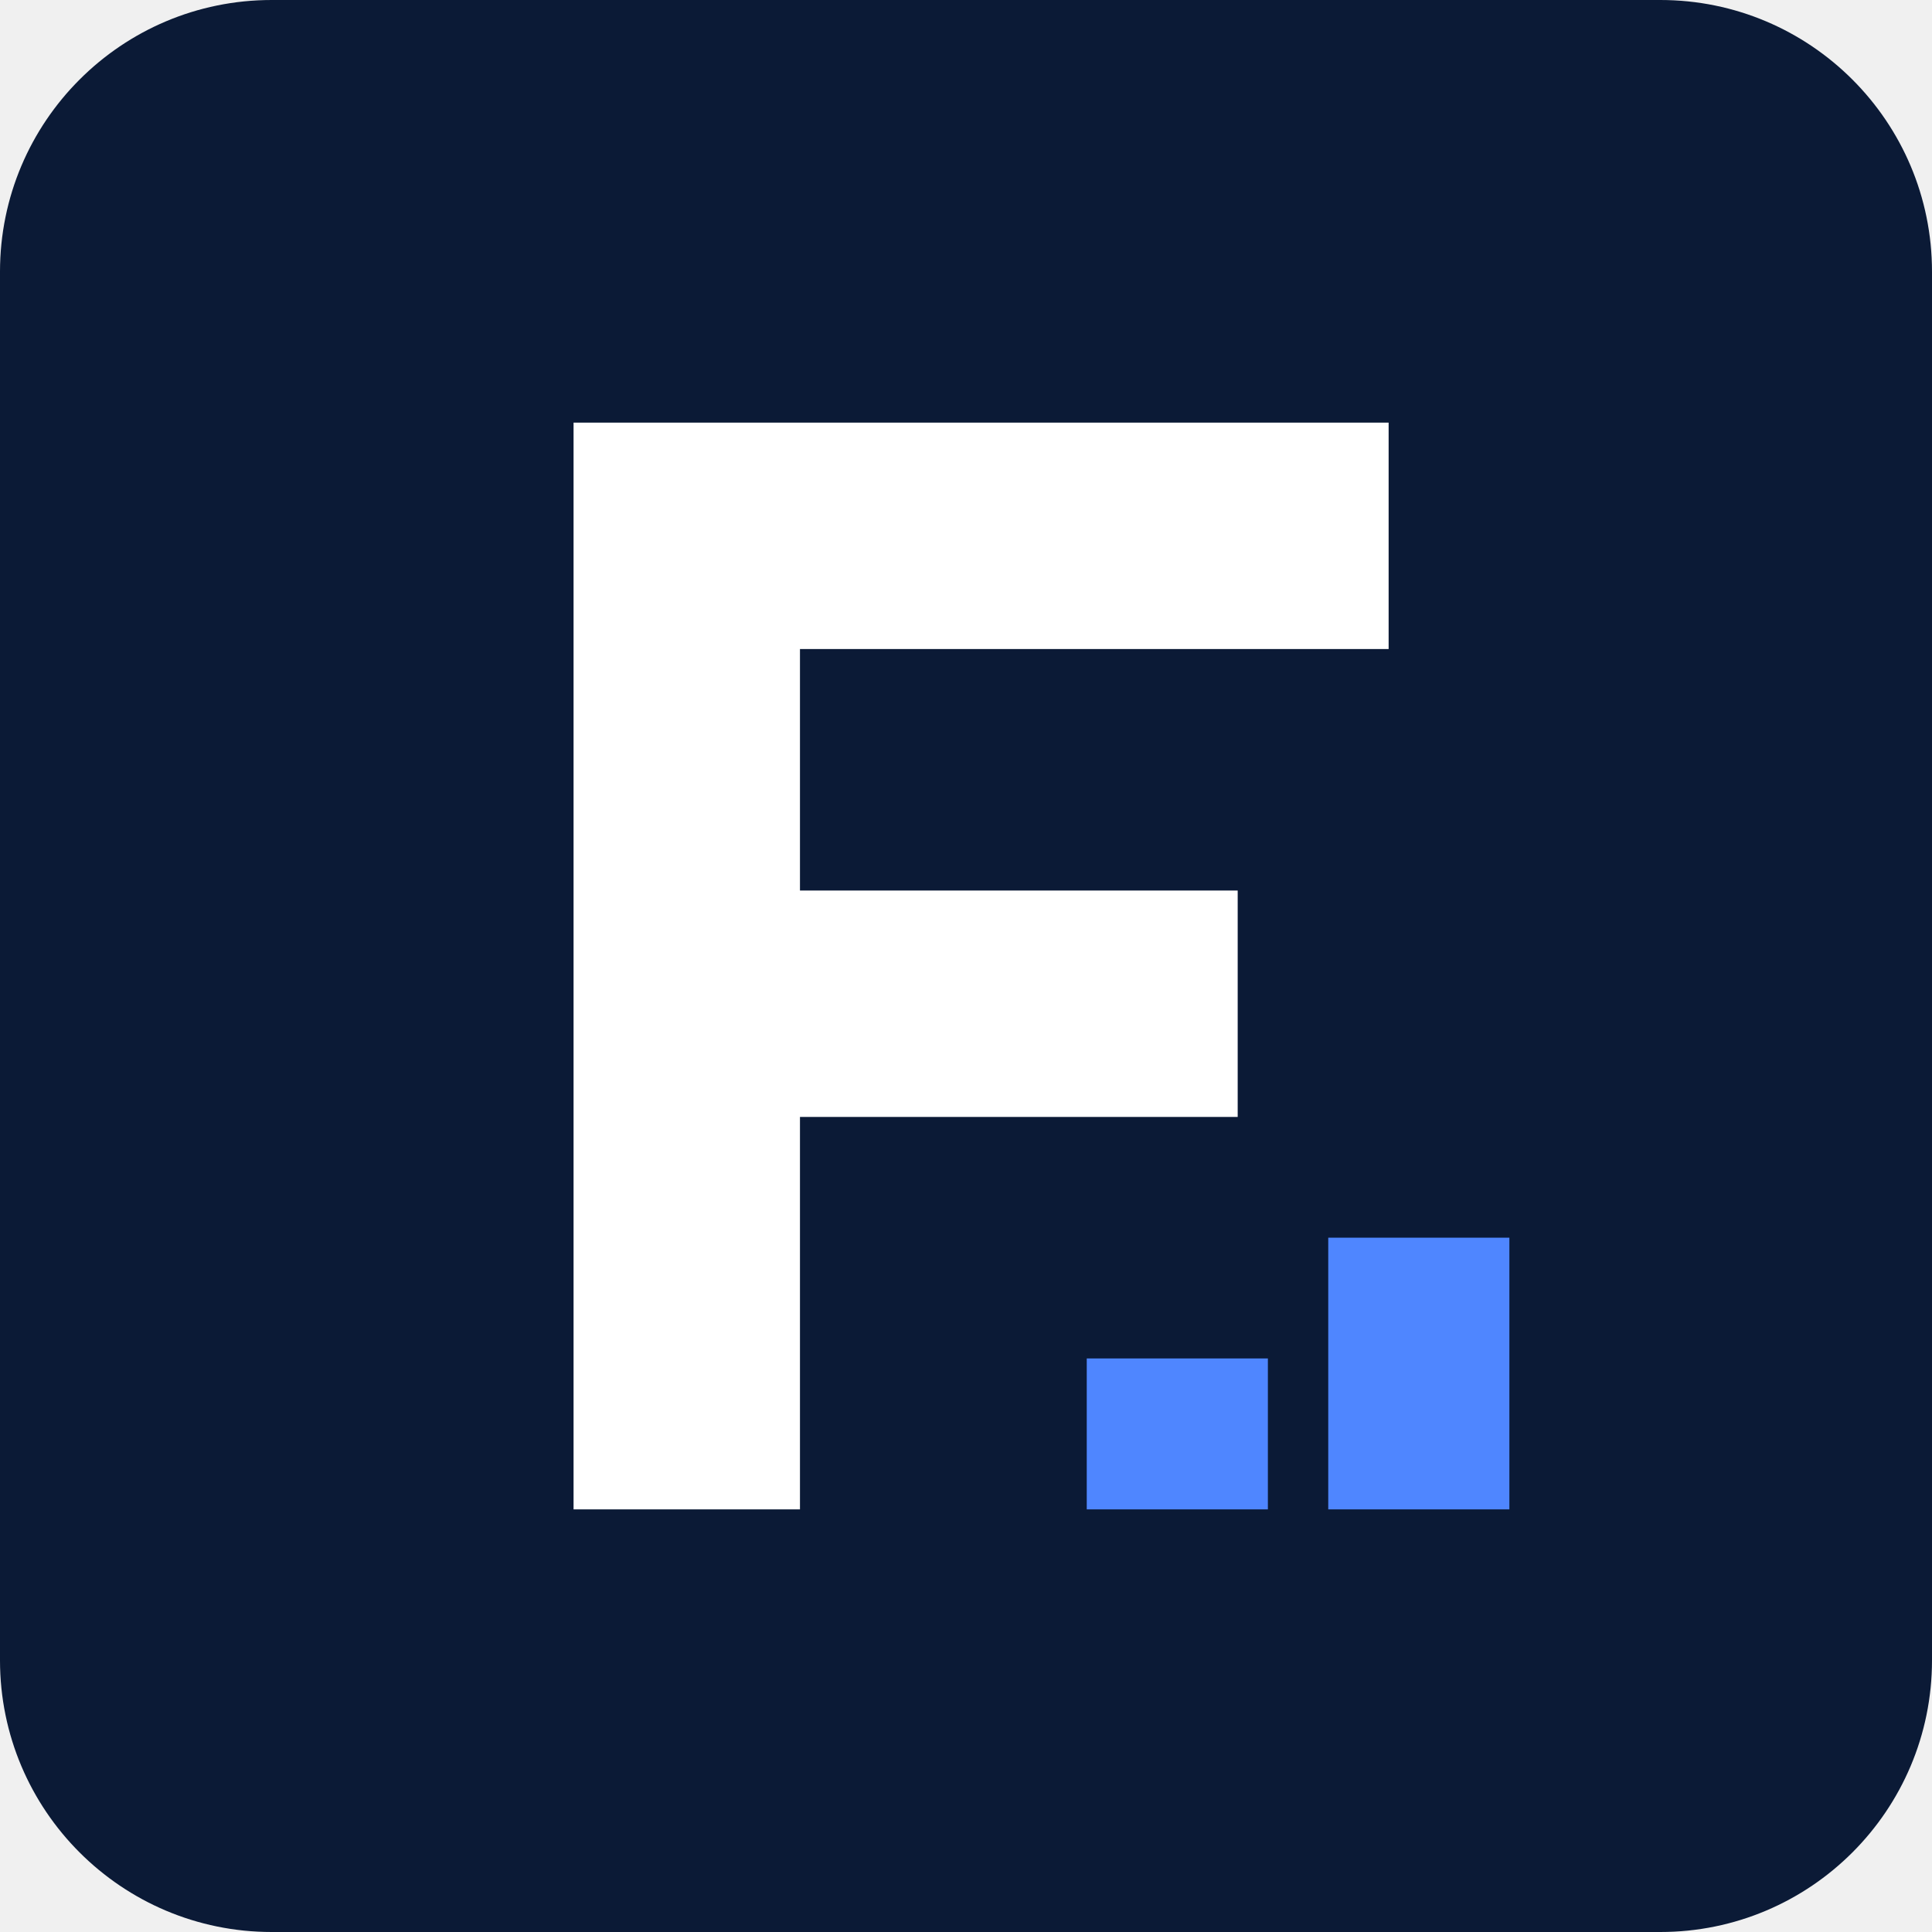
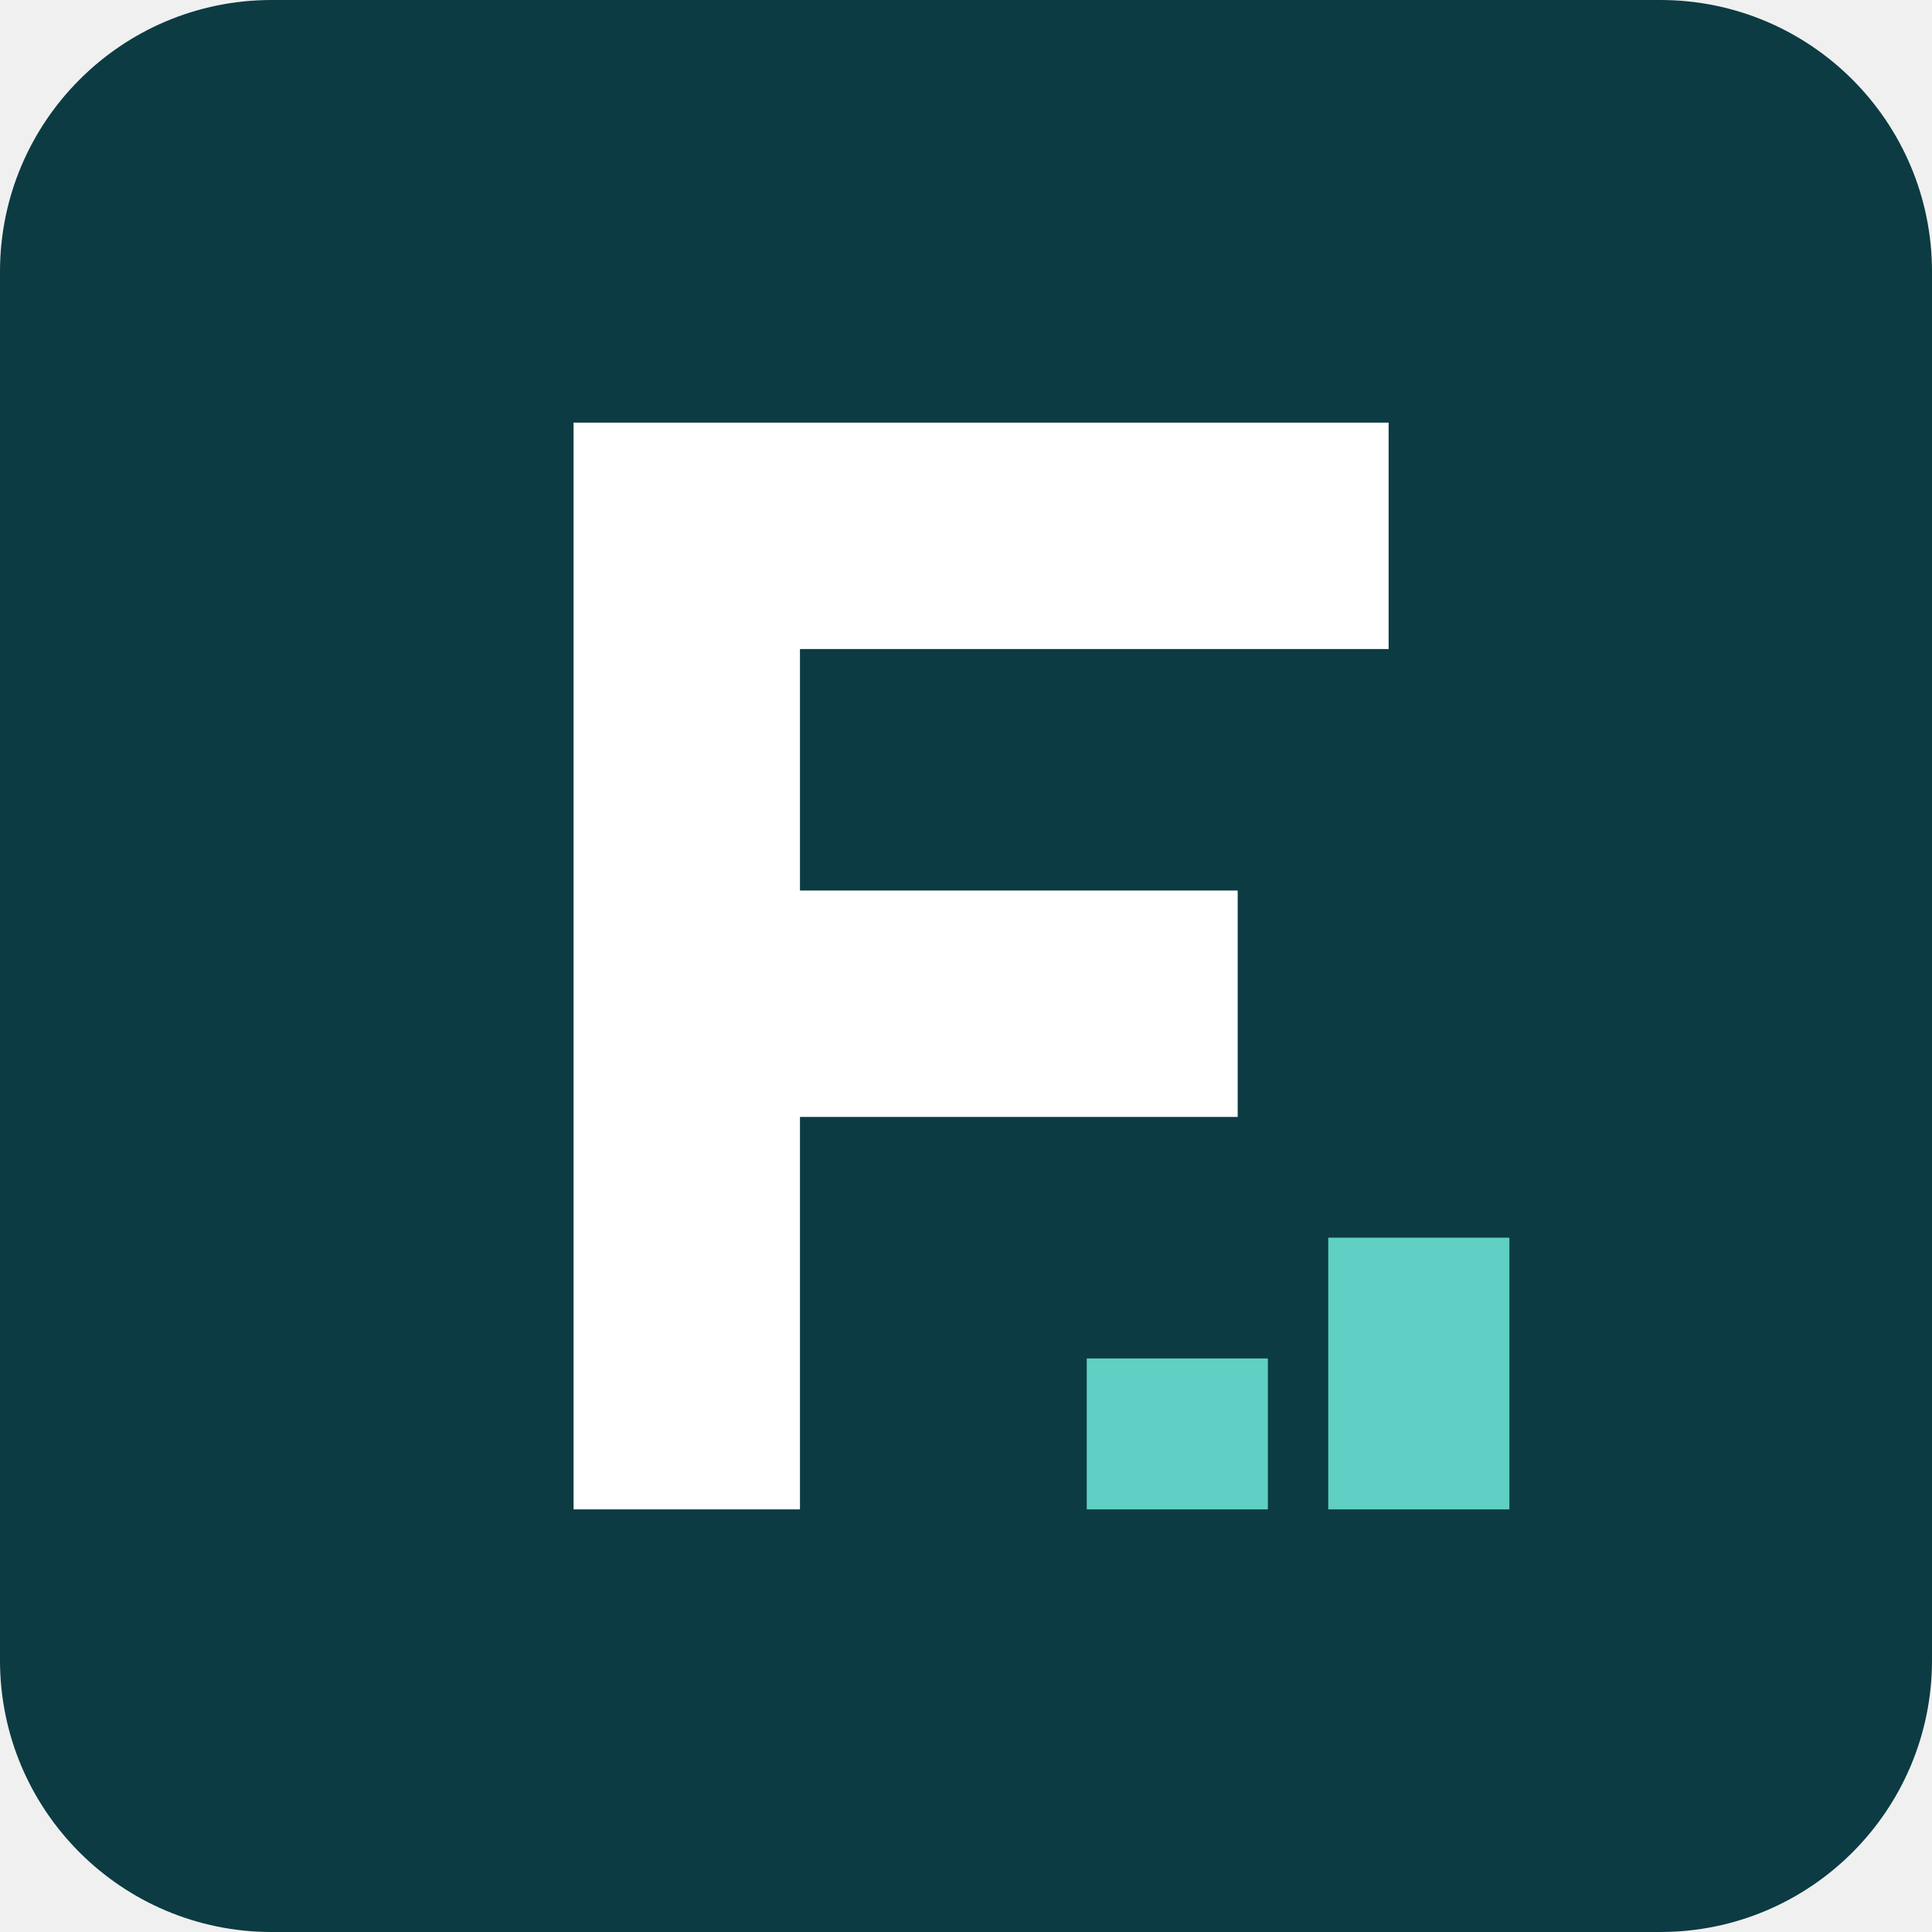
<svg xmlns="http://www.w3.org/2000/svg" viewBox="0 0 64 64" role="img" aria-label="Fast Finance">
-   <rect width="64" height="64" rx="9" fill="#0b1a36" />
+   <rect width="64" height="64" rx="9" fill="#0c3b43" />
  <path d="M19 50V14h27v7.5H26.5v8H41v7.5H26.5V50z" fill="#fff" />
-   <rect x="44" y="41" width="6" height="9" fill="#4f86ff" />
-   <rect x="36" y="45" width="6" height="5" fill="#4f86ff" />
+   <rect x="44" y="41" width="6" height="9" fill="#5fd0c3" />
+   <rect x="36" y="45" width="6" height="5" fill="#5fd0c3" />
</svg>
